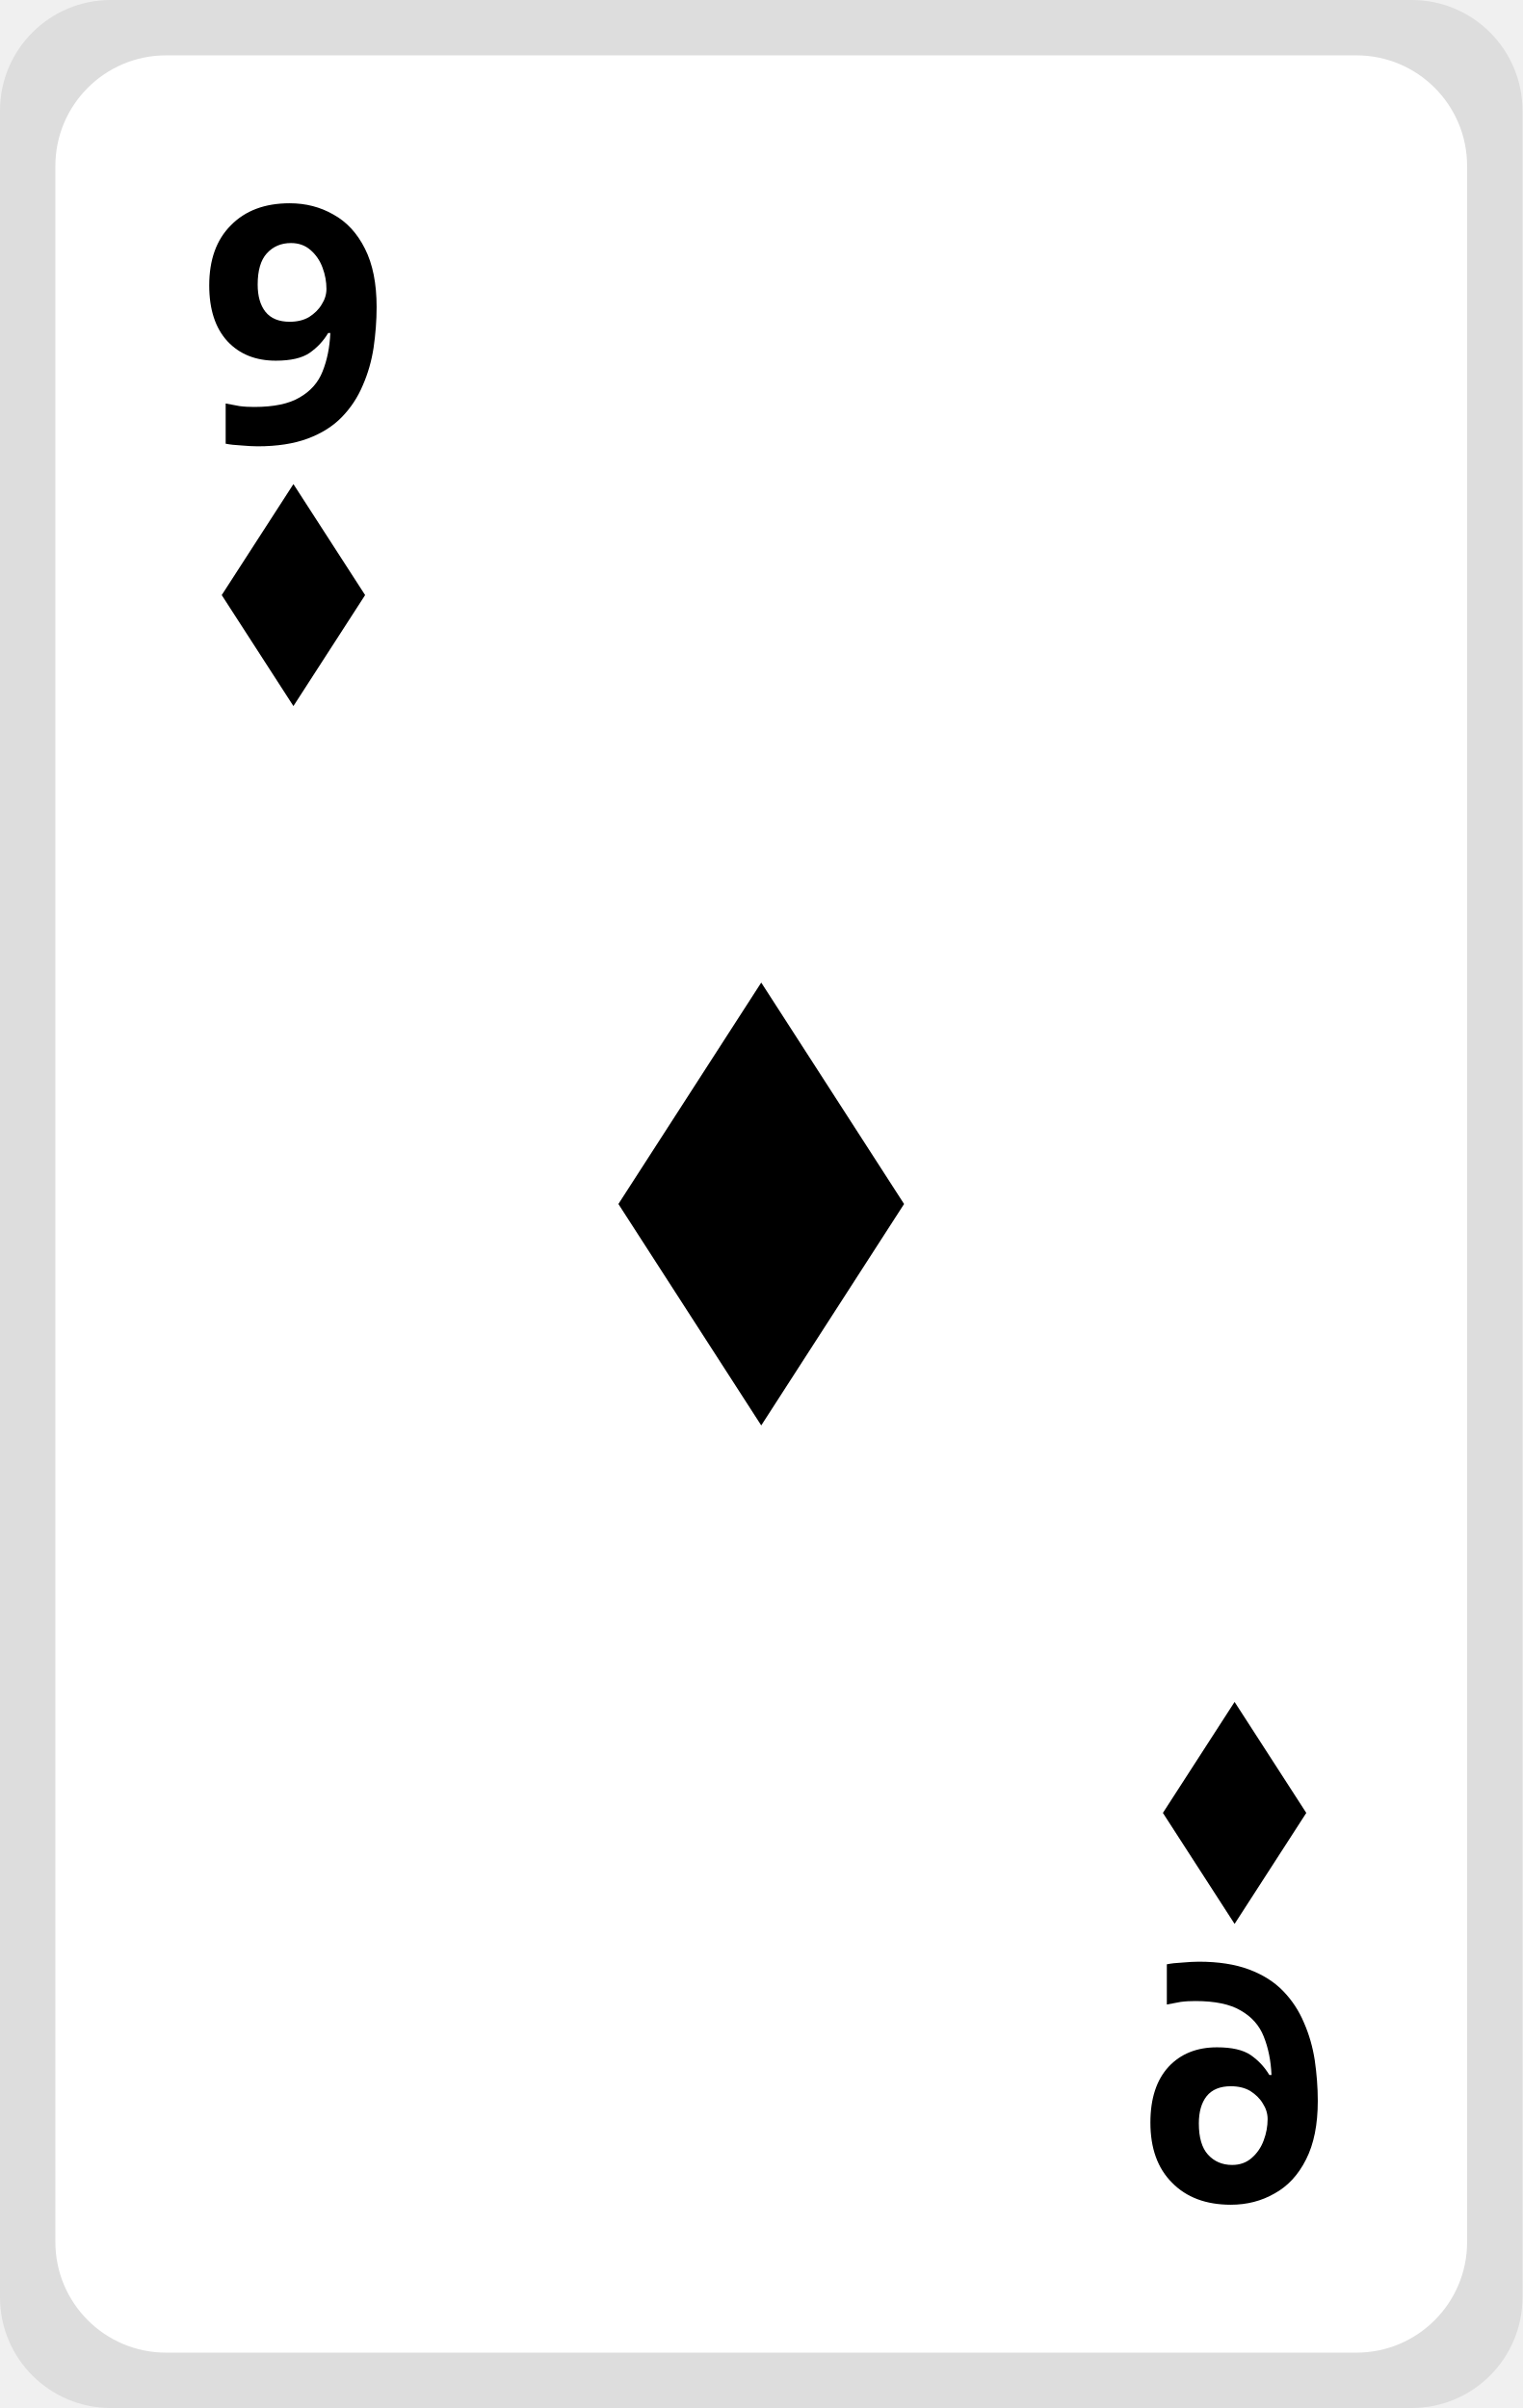
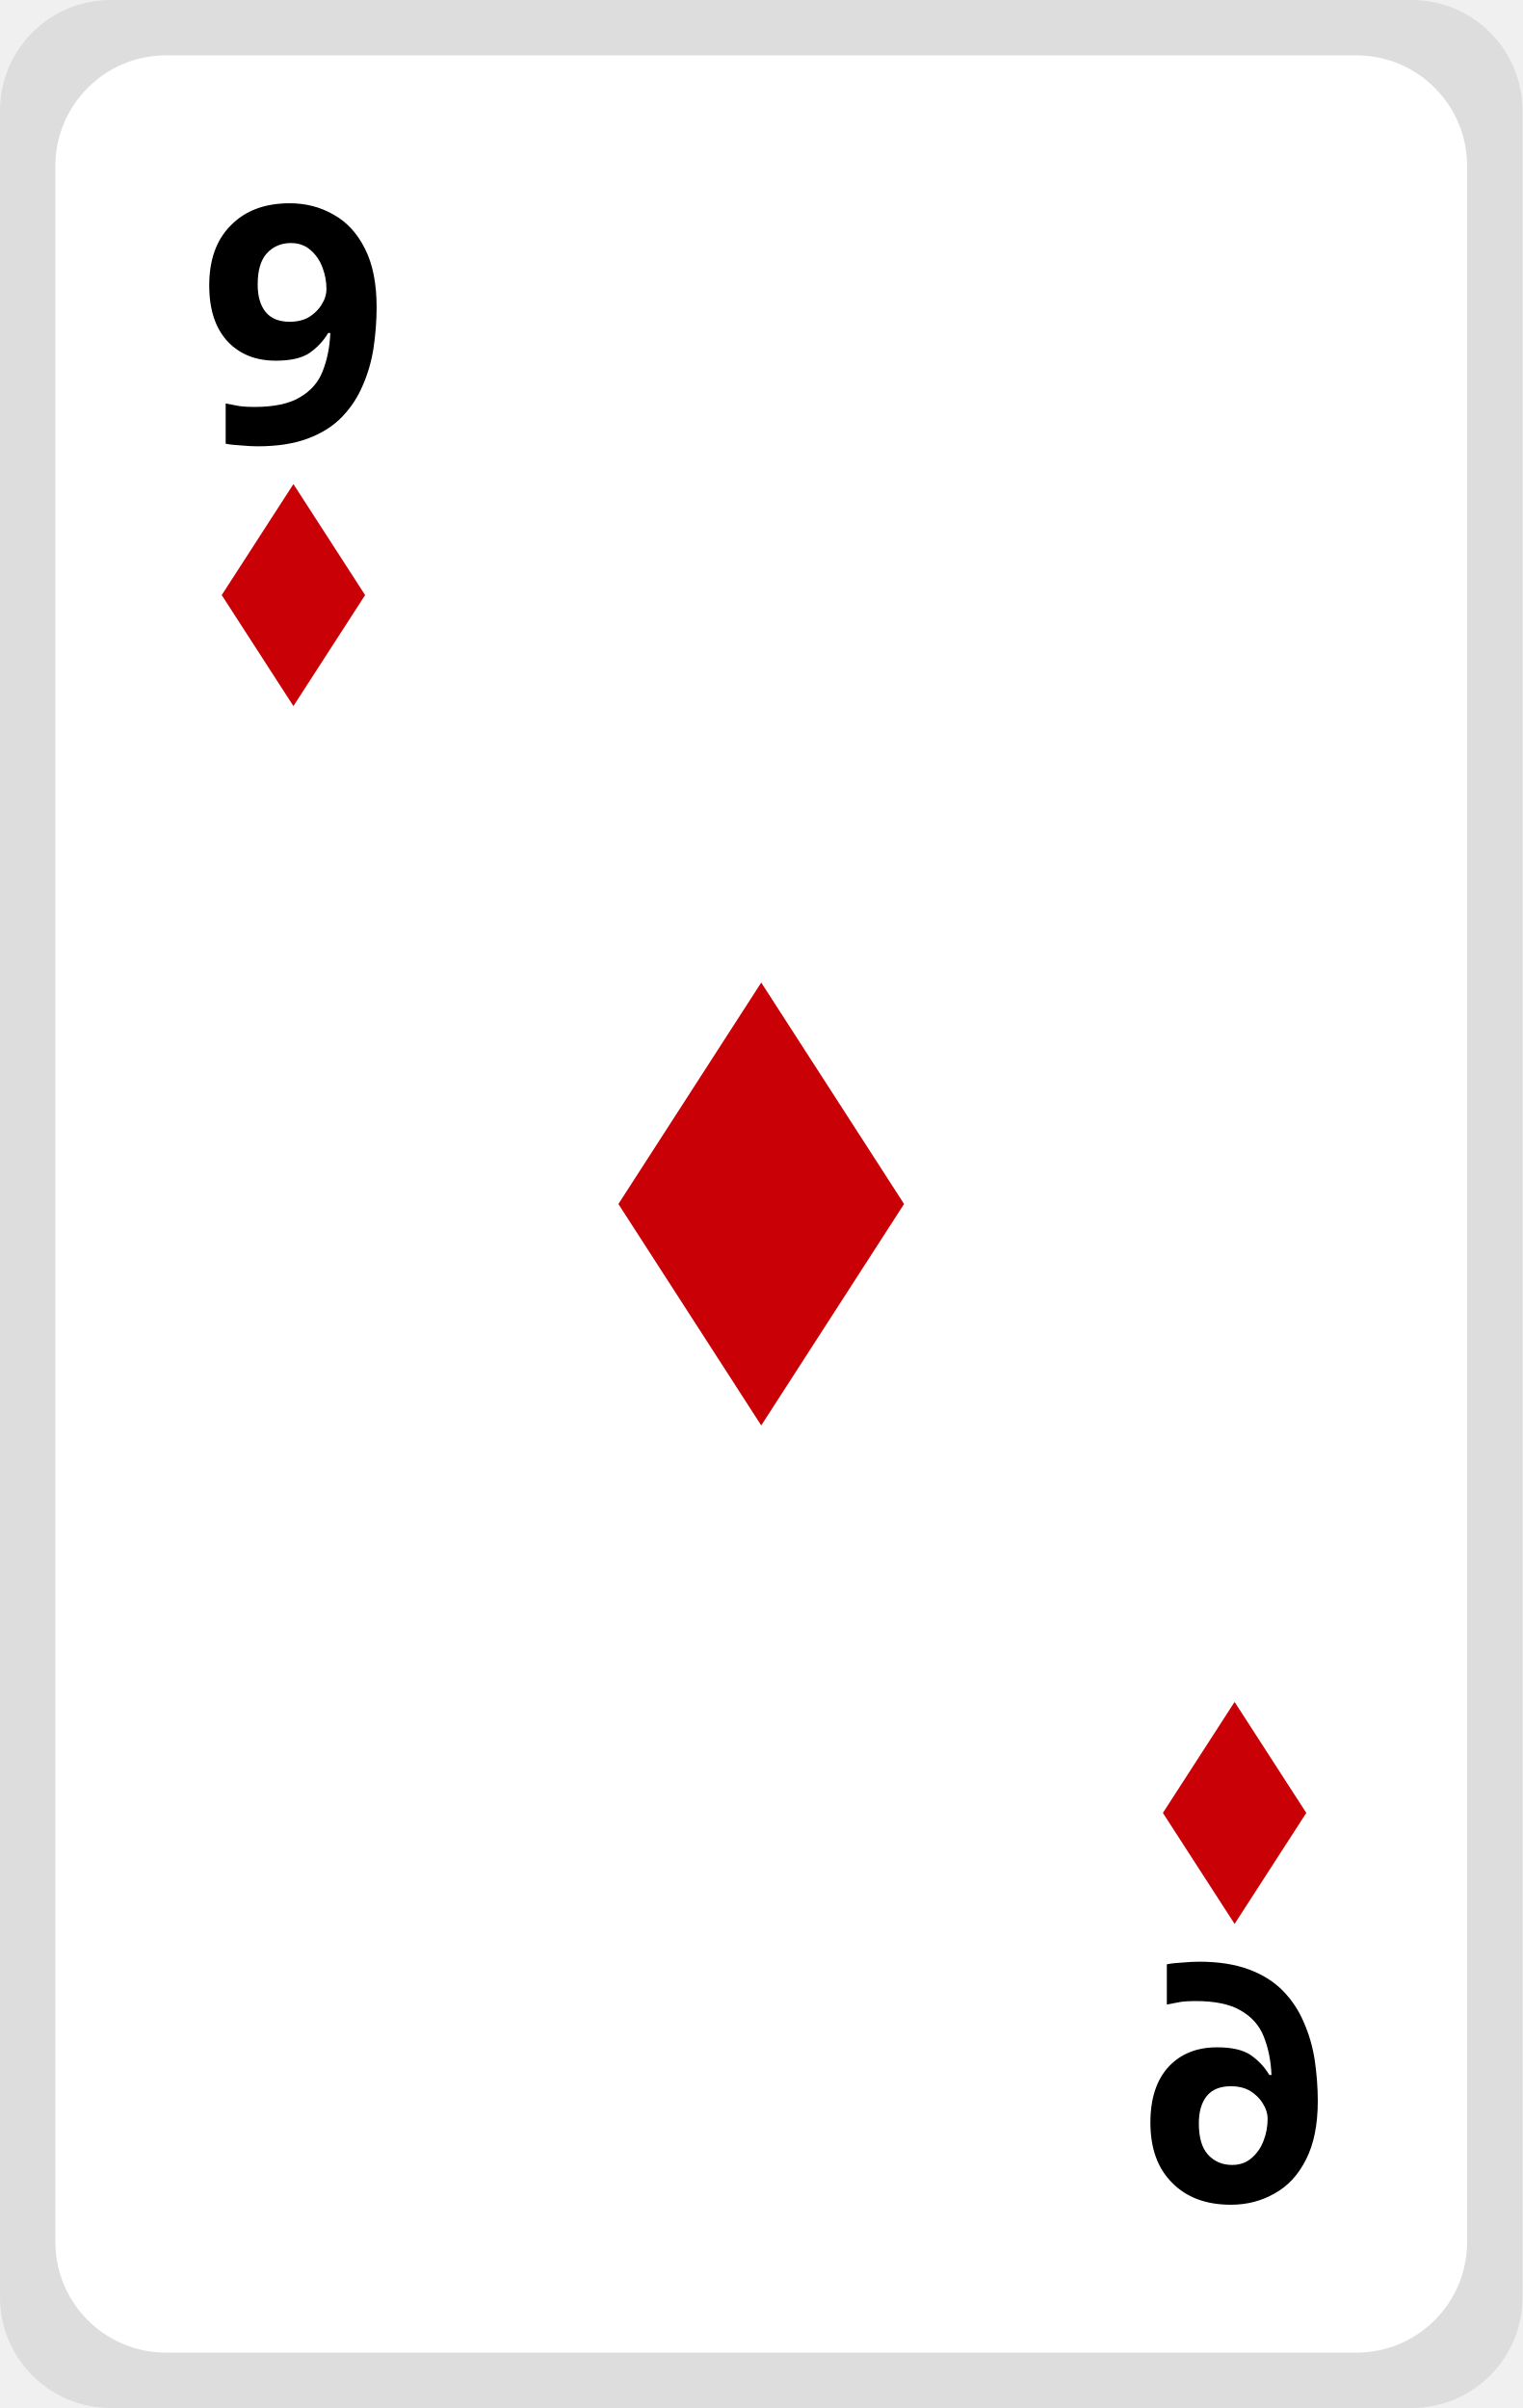
<svg xmlns="http://www.w3.org/2000/svg" id="Ebene_1" data-name="Ebene 1" viewBox="0 0 55 87">
  <defs>
    <style>.cls-1{fill:#ddd;}.cls-2{fill:#fff;}.cls-3{isolation:isolate;font-size:12px;font-family:RobotoSlab-Black,
-             Roboto Slab;font-weight:800;}.cls-4{fill:#c90005;}
+             Roboto Slab;font-weight:800;}.red{fill:#c90005;}
        </style>
  </defs>
  <rect class="cls-1" width="55" height="87" rx="4" />
  <rect class="cls-2" x="2" y="2" width="51" height="83" rx="4" />
  <g id="text">
    <text class="cls-3" x="10.6" y="16" text-anchor="middle">9</text>
    <text class="cls-3" x="44.6" y="-71" text-anchor="middle" transform="scale(1,-1)">9</text>
  </g>
  <polygon class="red" points="27.5 51.5 22.34 43.5 27.5 35.5 32.66 43.5 27.5 51.5" />
  <polygon class="red" points="44.6 69.51 42.01 65.5 44.6 61.49 47.19 65.5 44.6 69.51" />
  <polygon class="red" points="10.6 25.51 8.01 21.5 10.6 17.49 13.19 21.5 10.6 25.51" />
</svg>
